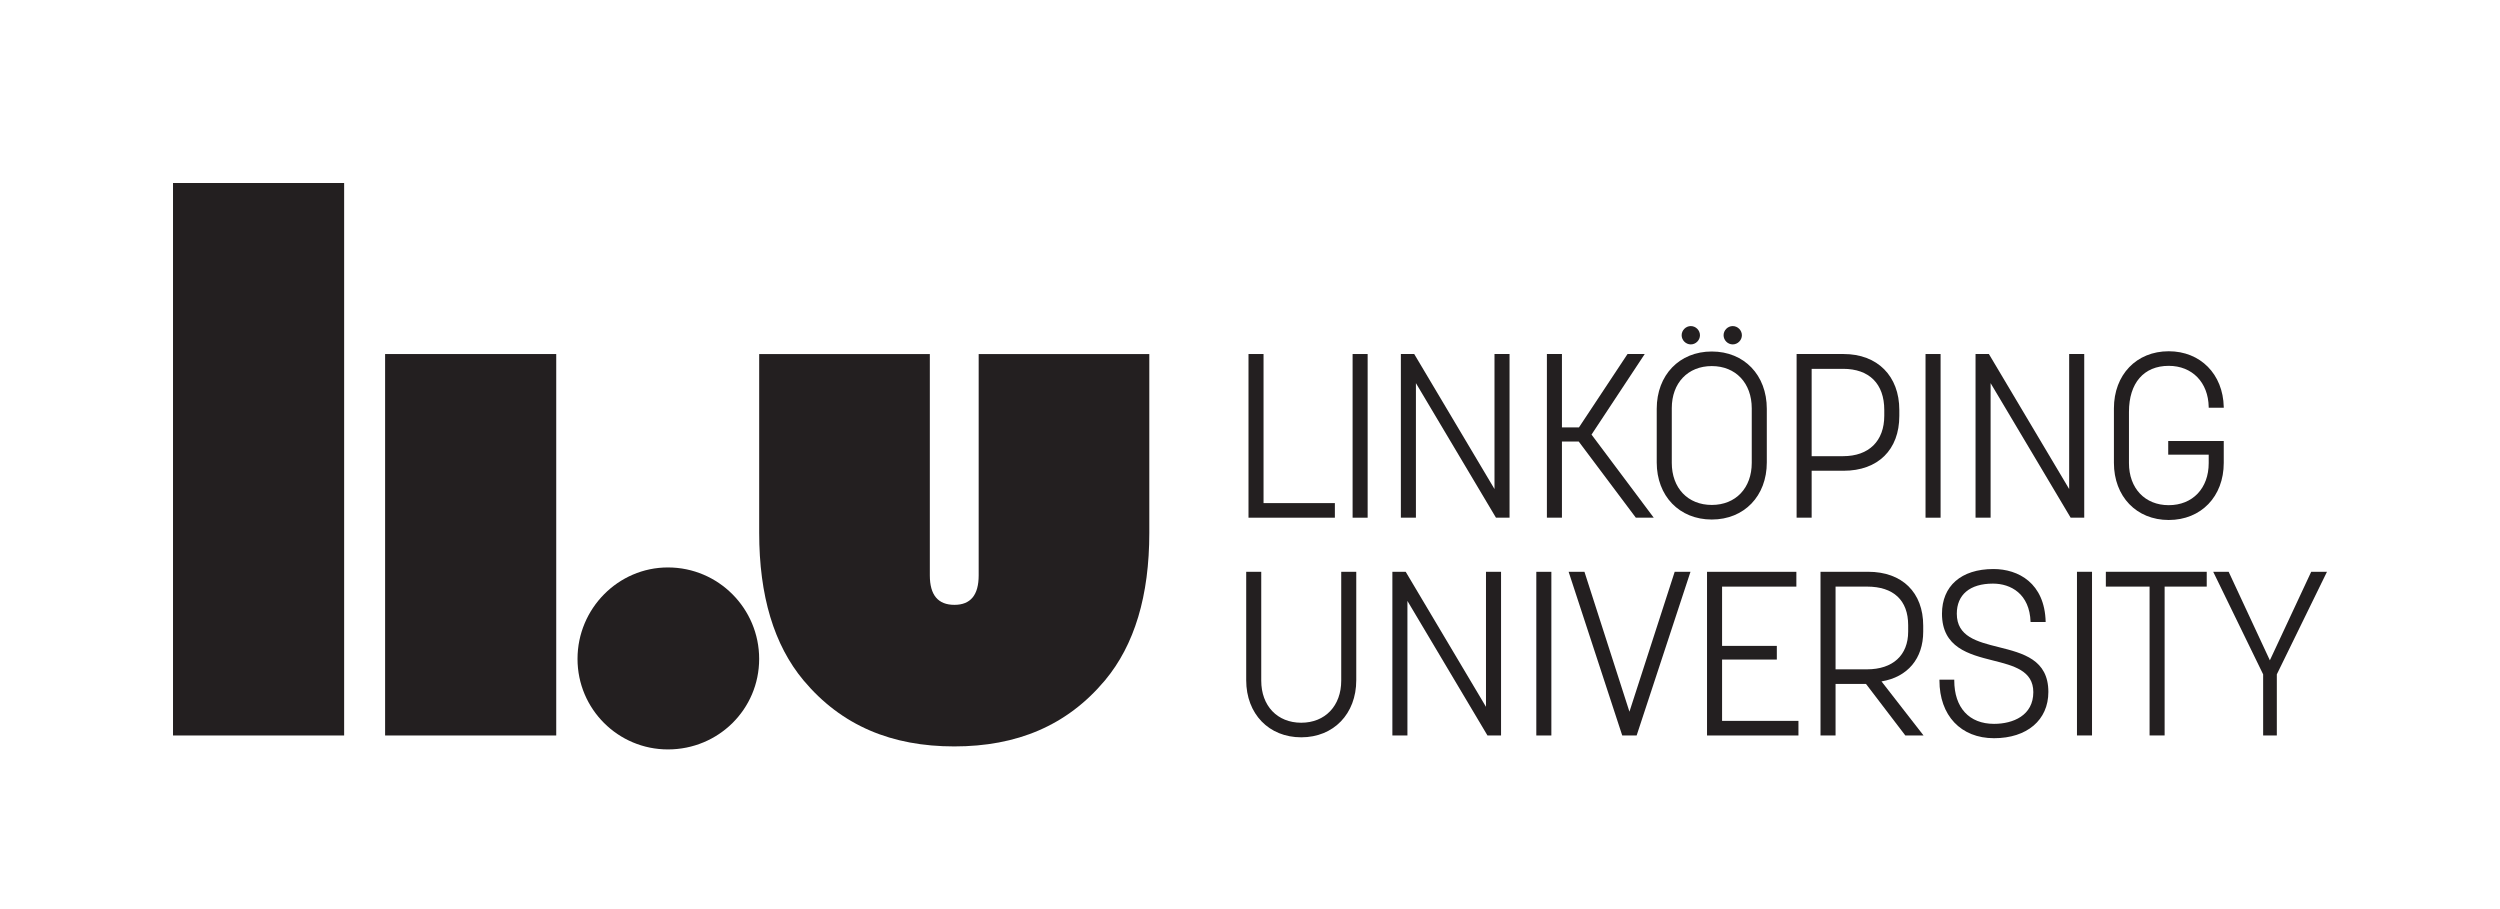
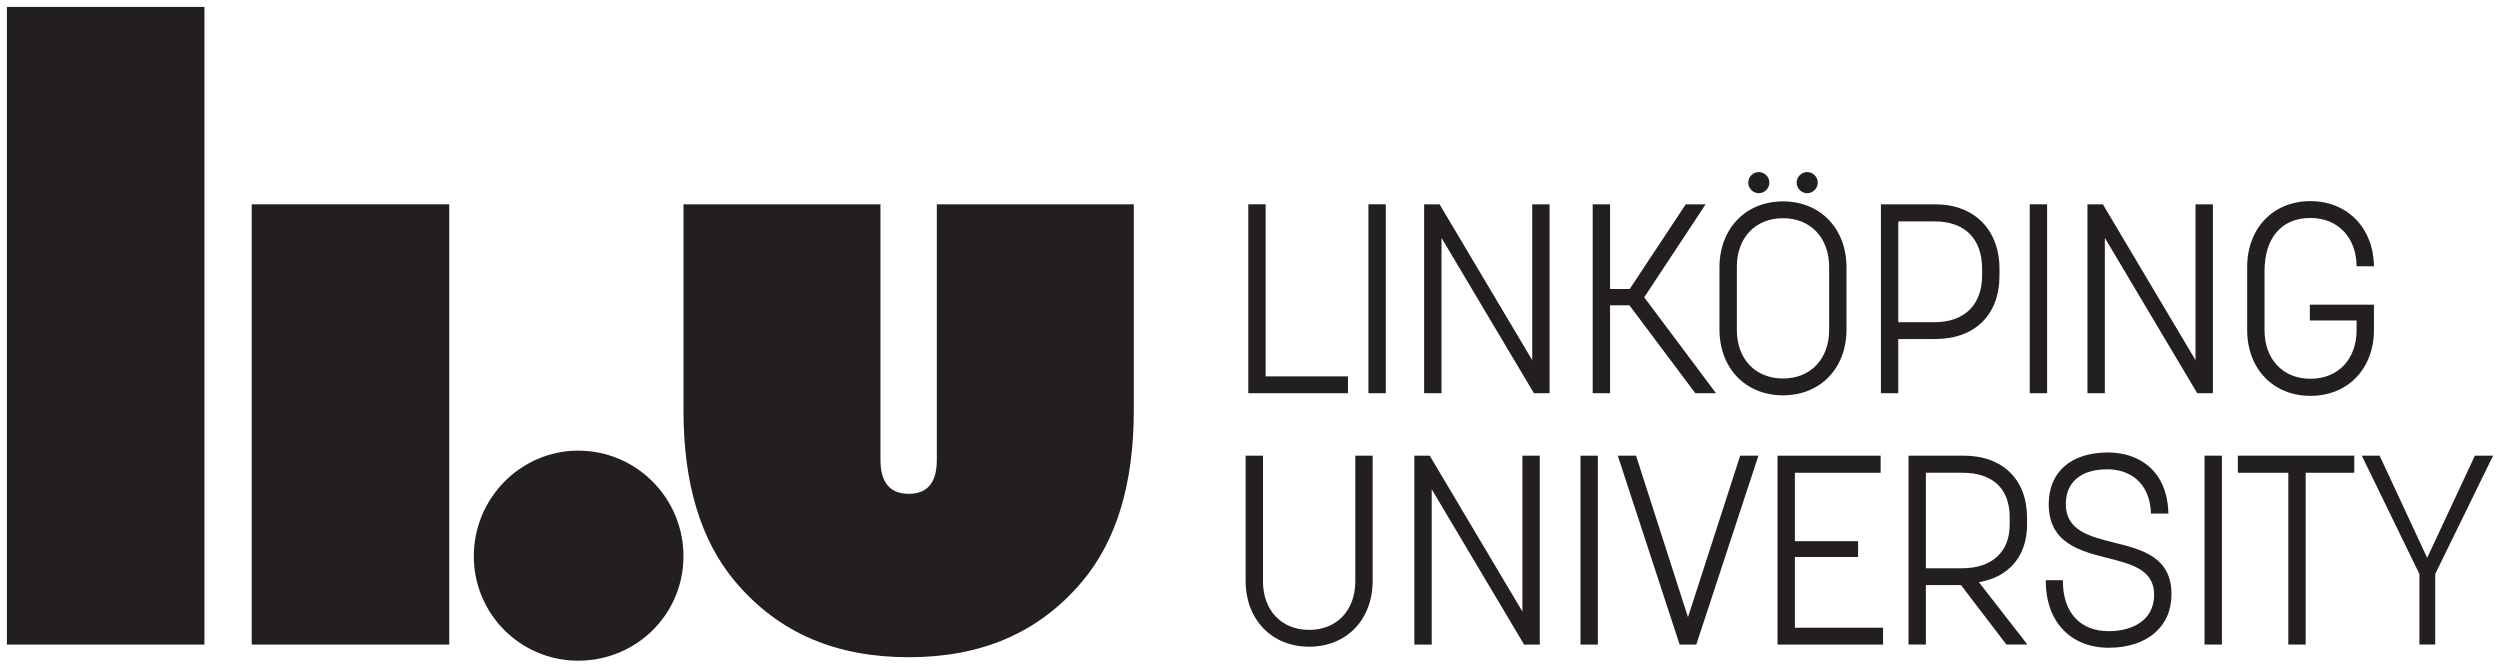
- <svg xmlns="http://www.w3.org/2000/svg" version="1.1" id="svg2" xml:space="preserve" width="417.613" height="151.76" viewBox="0 0 417.613 151.76">
+ <svg xmlns="http://www.w3.org/2000/svg" version="1.1" id="svg2" xml:space="preserve" width="361.81" height="96.618" viewBox="0 0 361.81 96.618">
  <defs id="defs6" />
-   <g id="g10" transform="matrix(1.333333,0,0,-1.333333,0,151.76)">
+   <g id="g10" transform="matrix(1.333333,0,0,-1.333333,-27.90053,122.1896)">
    <g id="g12" transform="scale(0.1)">
      <path d="M 482.477,216.762 H 696.871 V 694.648 H 482.477 V 216.762" style="fill:#231f20;fill-opacity:1;fill-rule:nonzero;stroke:none" id="path14" />
      <path d="m 216.754,216.762 h 214.398 v 692.16 H 216.754 v -692.16" style="fill:#231f20;fill-opacity:1;fill-rule:nonzero;stroke:none" id="path16" />
      <path d="m 951.105,312.719 c 0,63.004 -50.96,114.566 -114.328,114.566 -62.269,0 -113.238,-51.562 -113.238,-114.566 0,-63.008 50.969,-113.43 113.238,-113.43 63.368,0 114.328,50.422 114.328,113.43" style="fill:#231f20;fill-opacity:1;fill-rule:nonzero;stroke:none" id="path18" />
      <path d="M 1226.12,694.648 V 417.305 c 0,-24.578 -10.13,-36.883 -30.38,-36.883 -20.54,0 -30.81,12.305 -30.81,36.883 V 694.648 H 951.137 V 470.684 c 0,-78.883 18.531,-140.547 55.593,-184.93 47.69,-56.887 110.63,-82.695 188.79,-82.695 78.17,0 141.1,25.808 188.8,82.695 37.06,44.383 55.58,106.047 55.58,184.93 v 223.964 h -213.78" style="fill:#231f20;fill-opacity:1;fill-rule:nonzero;stroke:none" id="path20" />
      <path d="m 1891.22,489.609 h -17.02 l -0.25,0.45 -100.03,168.136 V 489.609 h -18.86 v 205.055 h 16.73 l 0.27,-0.449 100.3,-168.688 v 169.137 h 18.86 V 489.609" style="fill:#231f20;fill-opacity:1;fill-rule:nonzero;stroke:none" id="path22" />
      <path d="m 2611.21,489.609 h -17.02 l -0.26,0.45 -100.02,168.136 V 489.609 h -18.87 v 205.055 h 16.72 l 0.28,-0.449 100.29,-168.688 v 169.137 h 18.88 V 489.609" style="fill:#231f20;fill-opacity:1;fill-rule:nonzero;stroke:none" id="path24" />
      <path d="m 1672.38,489.609 h -108.21 v 205.055 h 18.84 V 507.891 h 89.37 v -18.282" style="fill:#231f20;fill-opacity:1;fill-rule:nonzero;stroke:none" id="path26" />
      <path d="m 1713.44,489.609 h -18.85 v 205.055 h 18.85 V 489.609" style="fill:#231f20;fill-opacity:1;fill-rule:nonzero;stroke:none" id="path28" />
      <path d="m 2118.31,706.715 c -6.22,0 -11.48,5.258 -11.48,11.476 0,6.219 5.26,11.485 11.48,11.485 6.22,0 11.48,-5.266 11.48,-11.485 0,-6.218 -5.26,-11.476 -11.48,-11.476 z m 52.52,0 c -6.22,0 -11.47,5.258 -11.47,11.476 0,6.219 5.25,11.485 11.47,11.485 6.23,0 11.48,-5.266 11.48,-11.485 0,-6.218 -5.25,-11.476 -11.48,-11.476 z m -26.25,-27.149 c -29.97,0 -50.1,-21.179 -50.1,-52.683 v -68.602 c 0,-31.531 20.13,-52.691 50.1,-52.691 29.96,0 50.08,21.16 50.08,52.691 v 68.309 c 0,31.68 -20.12,52.976 -50.08,52.976 z m 0,-192.25 c -40.61,0 -68.97,29.422 -68.97,71.524 v 67.172 c 0,42.293 28.36,71.816 68.97,71.816 40.58,0 68.94,-29.523 68.94,-71.816 V 558.84 c 0,-42.102 -28.36,-71.524 -68.94,-71.524" style="fill:#231f20;fill-opacity:1;fill-rule:nonzero;stroke:none" id="path30" />
      <path d="m 2269.71,566.691 h 39.44 c 32.26,0 51.54,18.938 51.54,50.668 v 7.211 c 0,32.75 -18.79,51.539 -51.54,51.539 h -39.44 z m 0,-77.082 h -18.85 v 205.055 h 58.87 c 42.4,0 69.81,-27.508 69.81,-70.094 v -7.488 c 0,-42.363 -26.75,-68.66 -69.81,-68.66 h -40.02 v -58.813" style="fill:#231f20;fill-opacity:1;fill-rule:nonzero;stroke:none" id="path32" />
      <path d="m 2431.24,489.609 h -18.86 v 205.055 h 18.86 V 489.609" style="fill:#231f20;fill-opacity:1;fill-rule:nonzero;stroke:none" id="path34" />
      <path d="m 2717.06,486.738 c -40.42,0 -68.66,29.414 -68.66,71.543 v 68.309 c 0,42.113 28.24,71.539 68.66,71.539 39.71,0 68.06,-28.703 68.94,-69.797 l 0.02,-0.934 h -18.85 l -0.02,0.907 c -0.54,30.828 -20.67,51.55 -50.09,51.55 -31.2,0 -49.81,-21.527 -49.81,-57.593 V 557.98 c 0,-31.523 20.02,-52.683 49.81,-52.683 29.97,0 50.09,21.16 50.09,52.683 v 10.625 h -50.72 v 17.098 H 2786 v -27.422 c 0,-42.129 -28.35,-71.543 -68.94,-71.543" style="fill:#231f20;fill-opacity:1;fill-rule:nonzero;stroke:none" id="path36" />
      <path d="m 2071.89,489.609 h -22.43 l -0.28,0.356 -71.28,95.055 h -21.04 v -95.411 h -18.85 v 205.055 h 18.85 v -91.941 h 21.31 l 60.86,91.941 h 21.56 l -66.66,-100.945 77.96,-104.11" style="fill:#231f20;fill-opacity:1;fill-rule:nonzero;stroke:none" id="path38" />
      <path d="m 1880.57,216.762 h -17.01 l -0.26,0.449 -100.02,168.125 V 216.762 h -18.86 v 205.047 h 16.72 l 0.26,-0.442 100.3,-168.711 v 169.153 h 18.87 V 216.762" style="fill:#231f20;fill-opacity:1;fill-rule:nonzero;stroke:none" id="path40" />
      <path d="m 2050.45,216.762 h -18.04 l -0.22,0.625 -66.95,204.422 h 19.82 l 0.21,-0.618 56.16,-174.644 56.68,175.262 h 19.82 l -0.43,-1.204 -67.05,-203.843" style="fill:#231f20;fill-opacity:1;fill-rule:nonzero;stroke:none" id="path42" />
      <path d="m 1630.23,214.465 c -40.58,0 -68.94,29.414 -68.94,71.531 v 135.813 h 18.85 V 285.422 c 0,-31.516 20.14,-52.688 50.09,-52.688 29.97,0 50.11,21.172 50.11,52.688 v 136.387 h 18.84 V 285.996 c 0,-42.117 -28.35,-71.531 -68.95,-71.531" style="fill:#231f20;fill-opacity:1;fill-rule:nonzero;stroke:none" id="path44" />
      <path d="m 1943.61,216.762 h -18.85 v 205.047 h 18.85 V 216.762" style="fill:#231f20;fill-opacity:1;fill-rule:nonzero;stroke:none" id="path46" />
      <path d="m 2299.66,299.641 h 39.43 c 32.27,0 51.54,17.636 51.54,47.214 v 8.071 c 0,31.187 -18.3,48.355 -51.54,48.355 h -39.43 z m 110.21,-82.84 h -22.81 l -0.28,0.347 -49,64.219 h -38.12 v -64.566 h -18.85 v 205.047 h 59.72 c 42.53,0 68.95,-25.871 68.95,-67.508 v -7.485 c 0,-33.726 -19.5,-56.929 -52.27,-62.351 l 52.66,-67.703" style="fill:#231f20;fill-opacity:1;fill-rule:nonzero;stroke:none" id="path48" />
      <path d="m 2620.96,216.801 h -18.85 v 205.047 h 18.85 V 216.801" style="fill:#231f20;fill-opacity:1;fill-rule:nonzero;stroke:none" id="path50" />
      <path d="m 2253.17,216.762 h -114.54 v 205.047 h 111.93 v -18.547 h -93.08 v -74.254 h 68.6 v -17.129 h -68.6 v -76.82 h 95.69 v -18.297" style="fill:#231f20;fill-opacity:1;fill-rule:nonzero;stroke:none" id="path52" />
      <path d="m 2503.89,327.504 c -26.91,6.734 -52.33,13.113 -52.33,41.824 0,23.613 16.12,37.703 45.32,37.703 22.27,0 45.98,-12.754 47.1,-48.101 h 18.91 c -1.14,48.867 -34.32,66.367 -65.43,66.367 -40.58,0 -64.47,-21.449 -64.47,-55.969 0,-42.433 33.88,-51.008 63.77,-58.566 26.05,-6.563 50.66,-12.782 50.66,-39.727 0,-29.273 -25.42,-39.707 -49.23,-39.707 -31.19,0 -49.81,20.332 -49.81,54.414 v 0.918 h -18.57 v -0.918 c 0,-43.98 26.86,-72.398 68.38,-72.398 41.36,0 68.08,22.761 68.08,57.984 0,40.527 -31.71,48.477 -62.38,56.176" style="fill:#231f20;fill-opacity:1;fill-rule:nonzero;stroke:none" id="path54" />
      <path d="m 2711.92,216.801 h -18.85 v 186.48 h -54.78 v 18.567 h 126.39 v -18.567 h -52.76 v -186.48" style="fill:#231f20;fill-opacity:1;fill-rule:nonzero;stroke:none" id="path56" />
      <path d="m 2792.14,421.848 51.64,-110.926 51.79,110.926 h 19.76 L 2852.5,293.352 v -76.551 h -17.15 v 76.551 l -62.55,128.496 h 19.34" style="fill:#231f20;fill-opacity:1;fill-rule:nonzero;stroke:none" id="path58" />
    </g>
  </g>
</svg>
